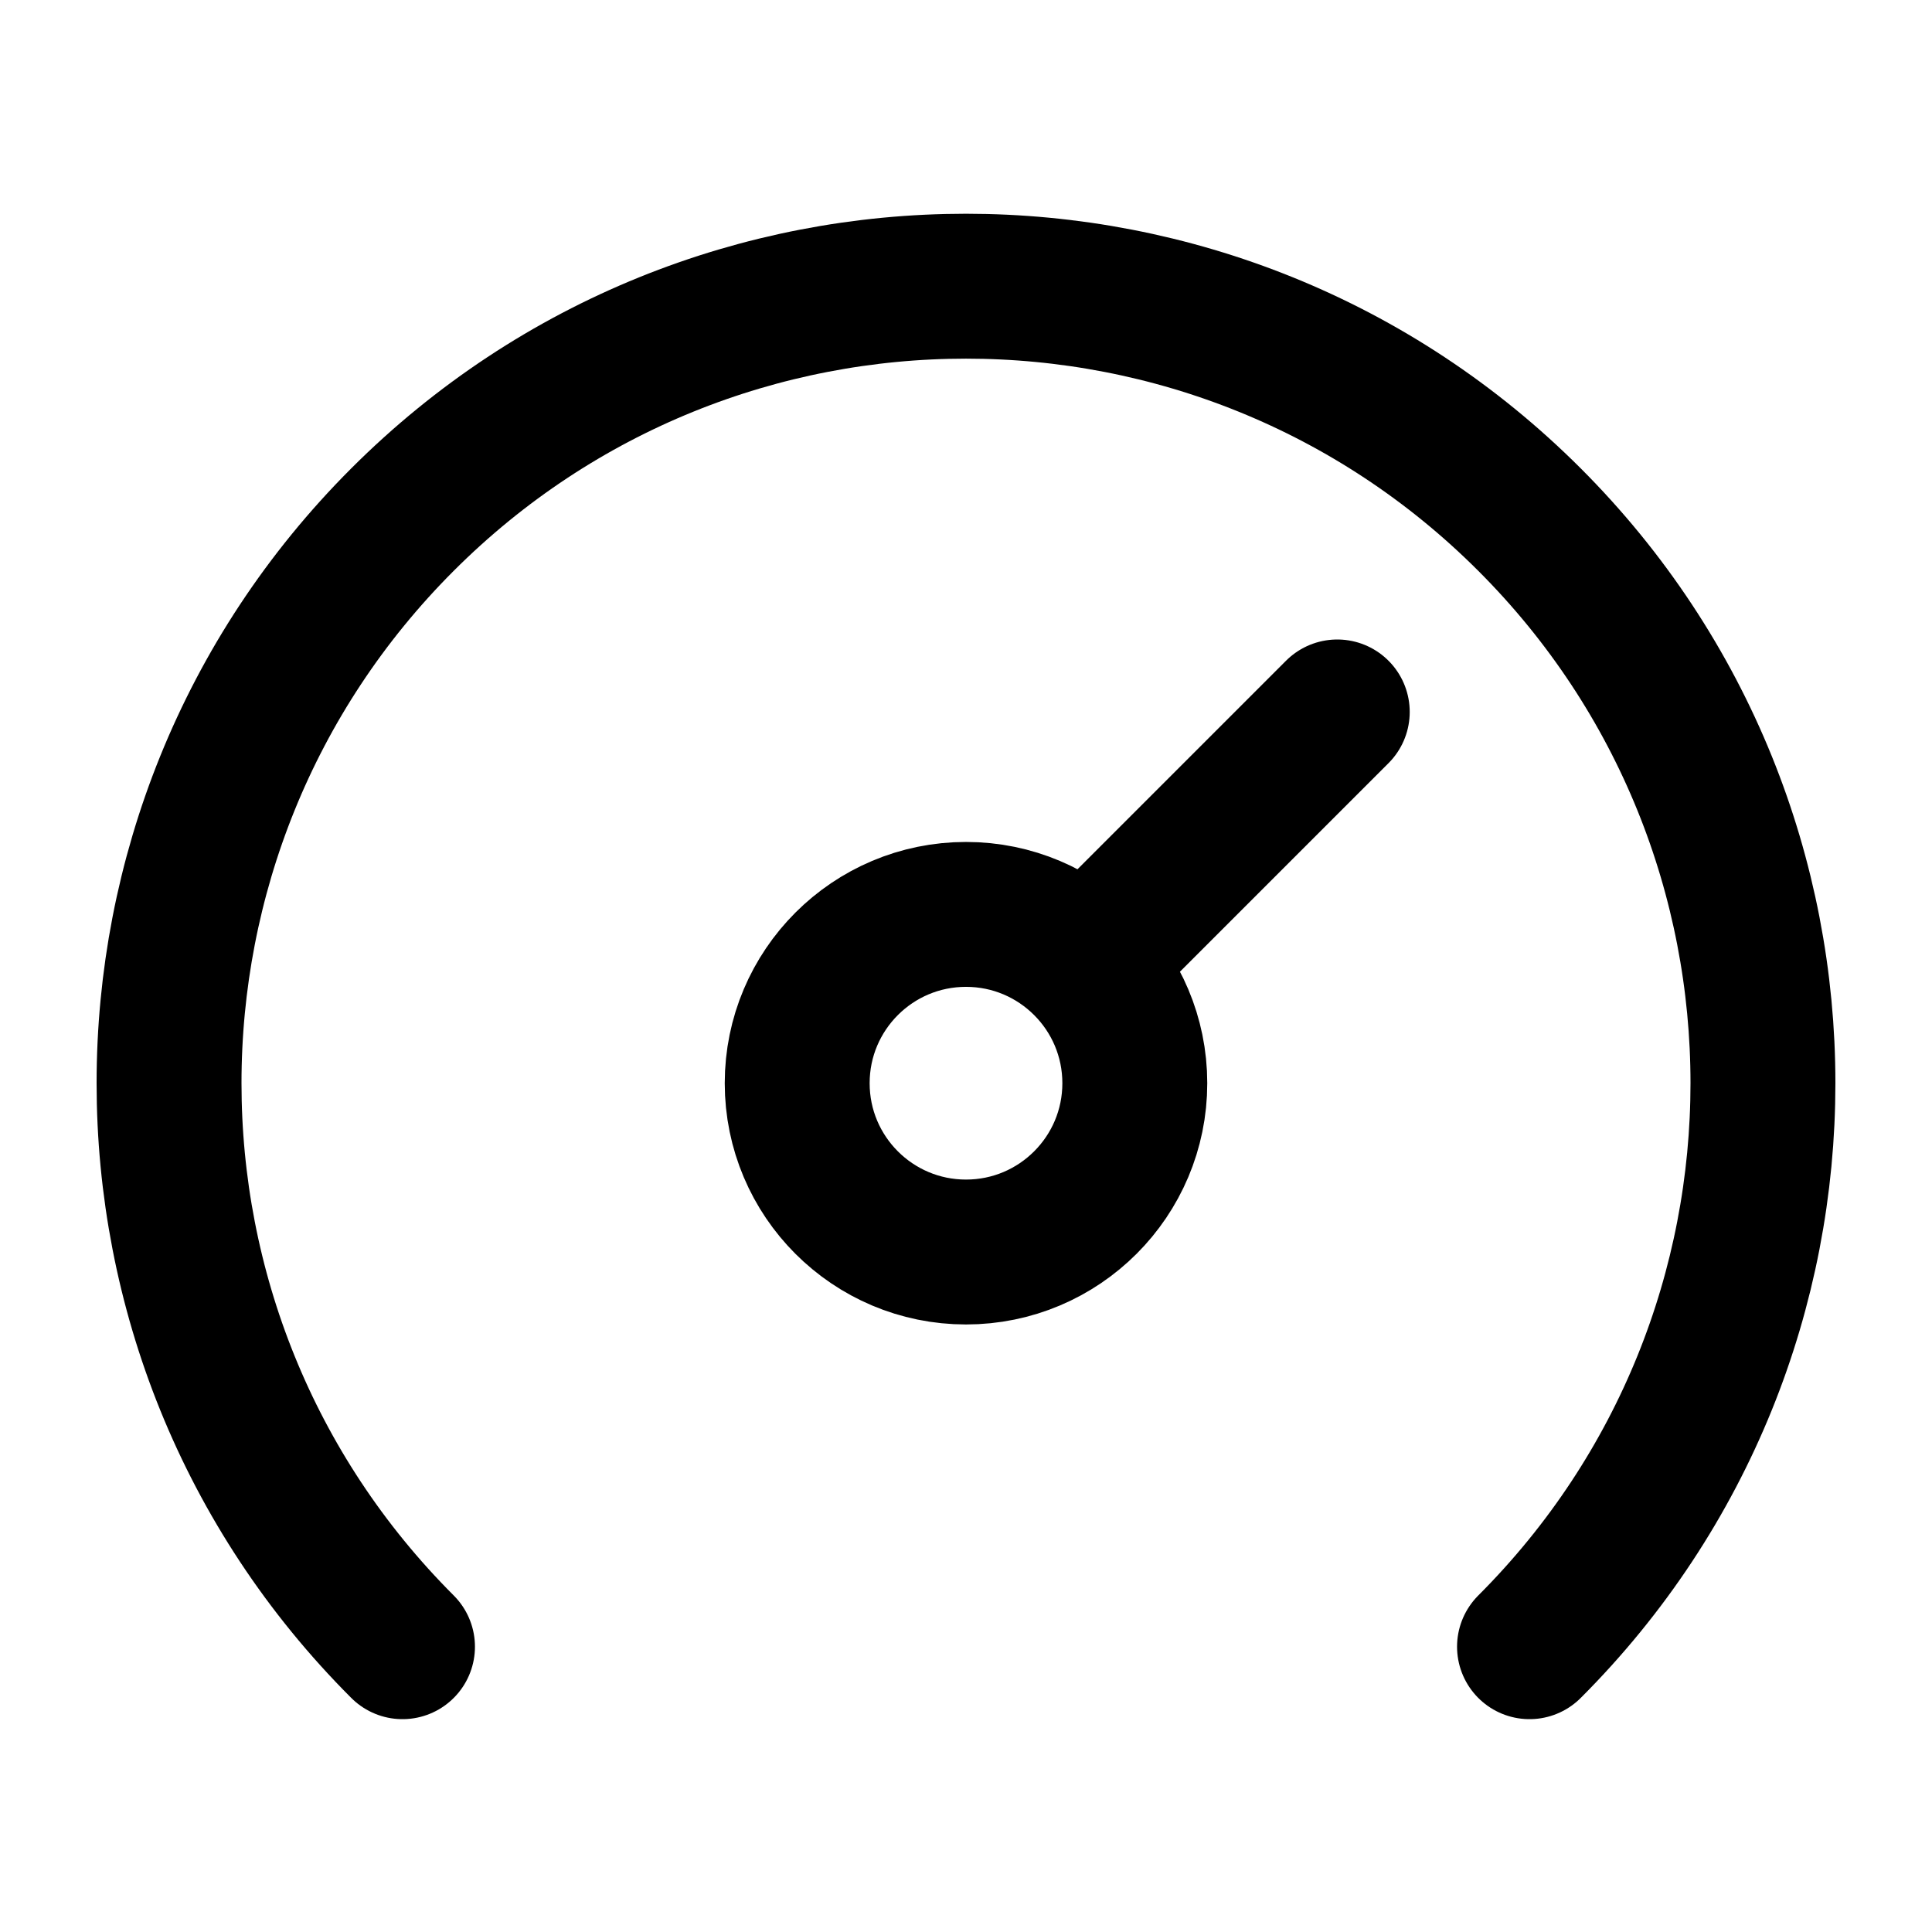
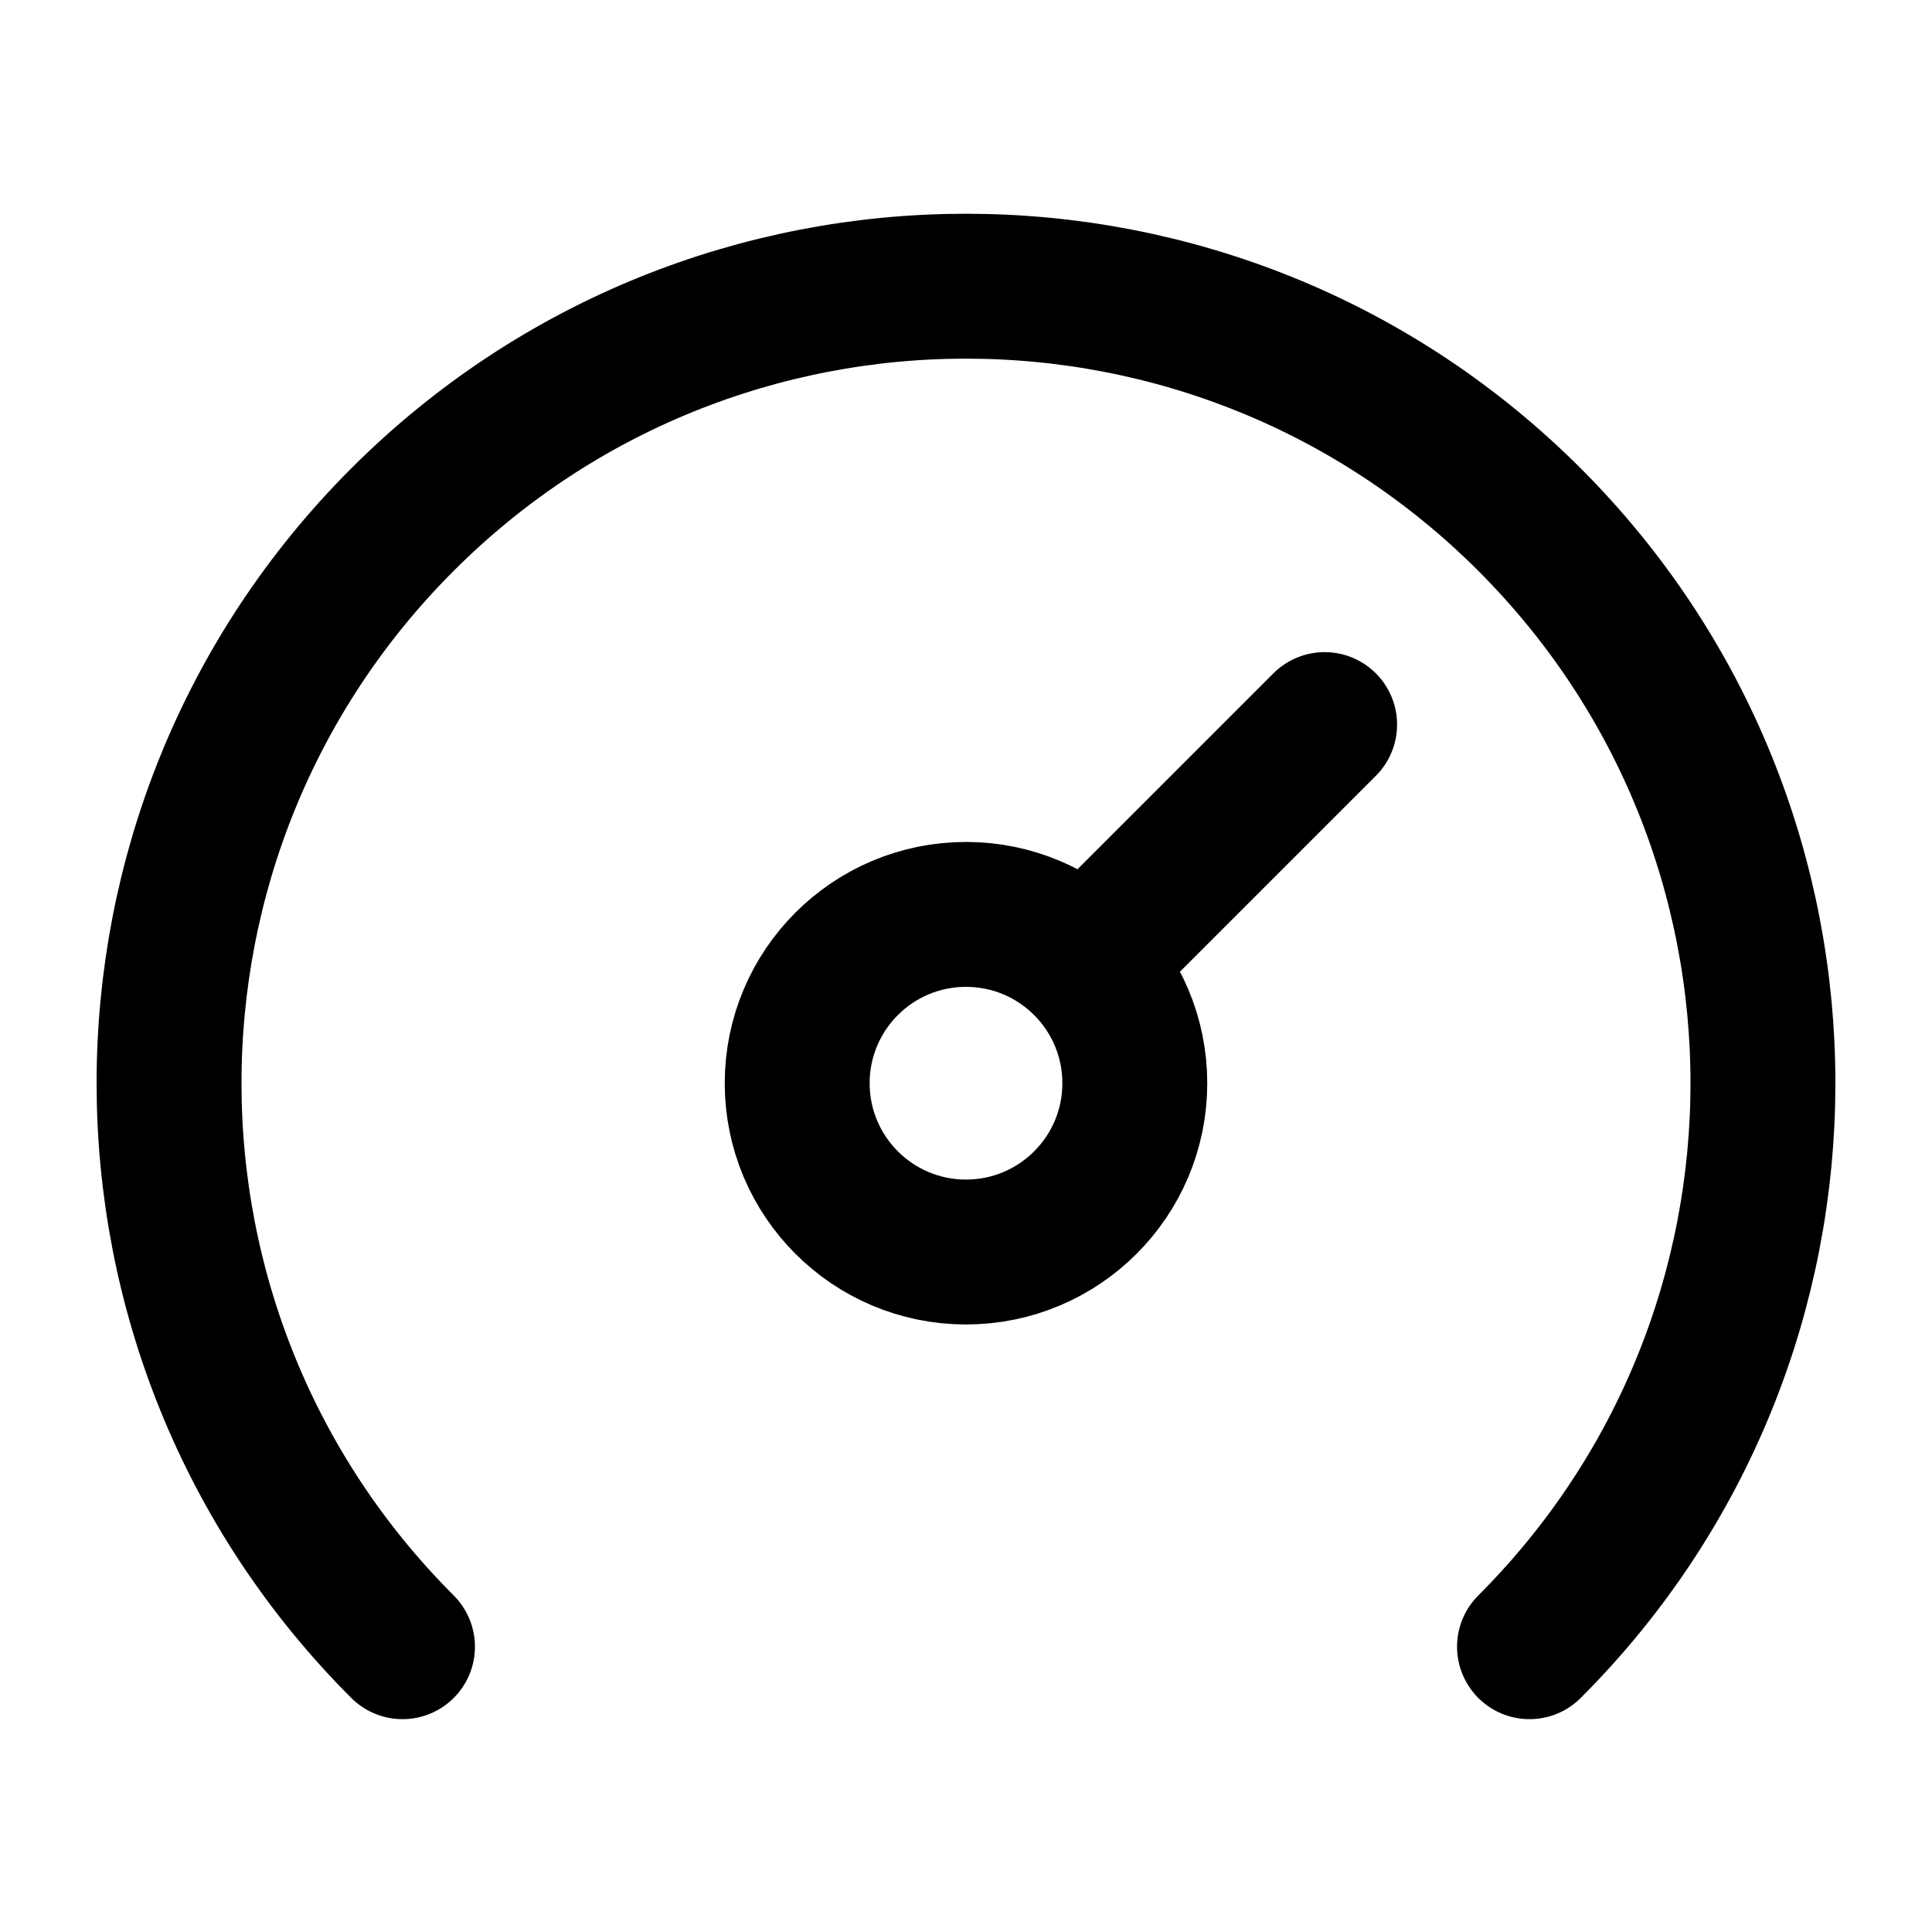
<svg viewBox="0 0 24 24" fill="none" stroke-width="1.8" stroke-linecap="round" stroke-linejoin="round">
-   <path d="M5 20.456A9.9 9.9 0 1 1 19 20.456M9.903 13.456A2.096 2.096 0 1 0 14.097 13.456A2.096 2.096 0 1 0 9.903 13.456ZM13.483 11.973L16.612 8.844" stroke="currentColor" />
+   <path d="M5 20.456A9.9 9.9 0 1 1 19 20.456M9.903 13.456A2.096 2.096 0 1 0 14.097 13.456A2.096 2.096 0 1 0 9.903 13.456ZM13.483 11.973L16.455 9.001" stroke="currentColor" />
</svg>
